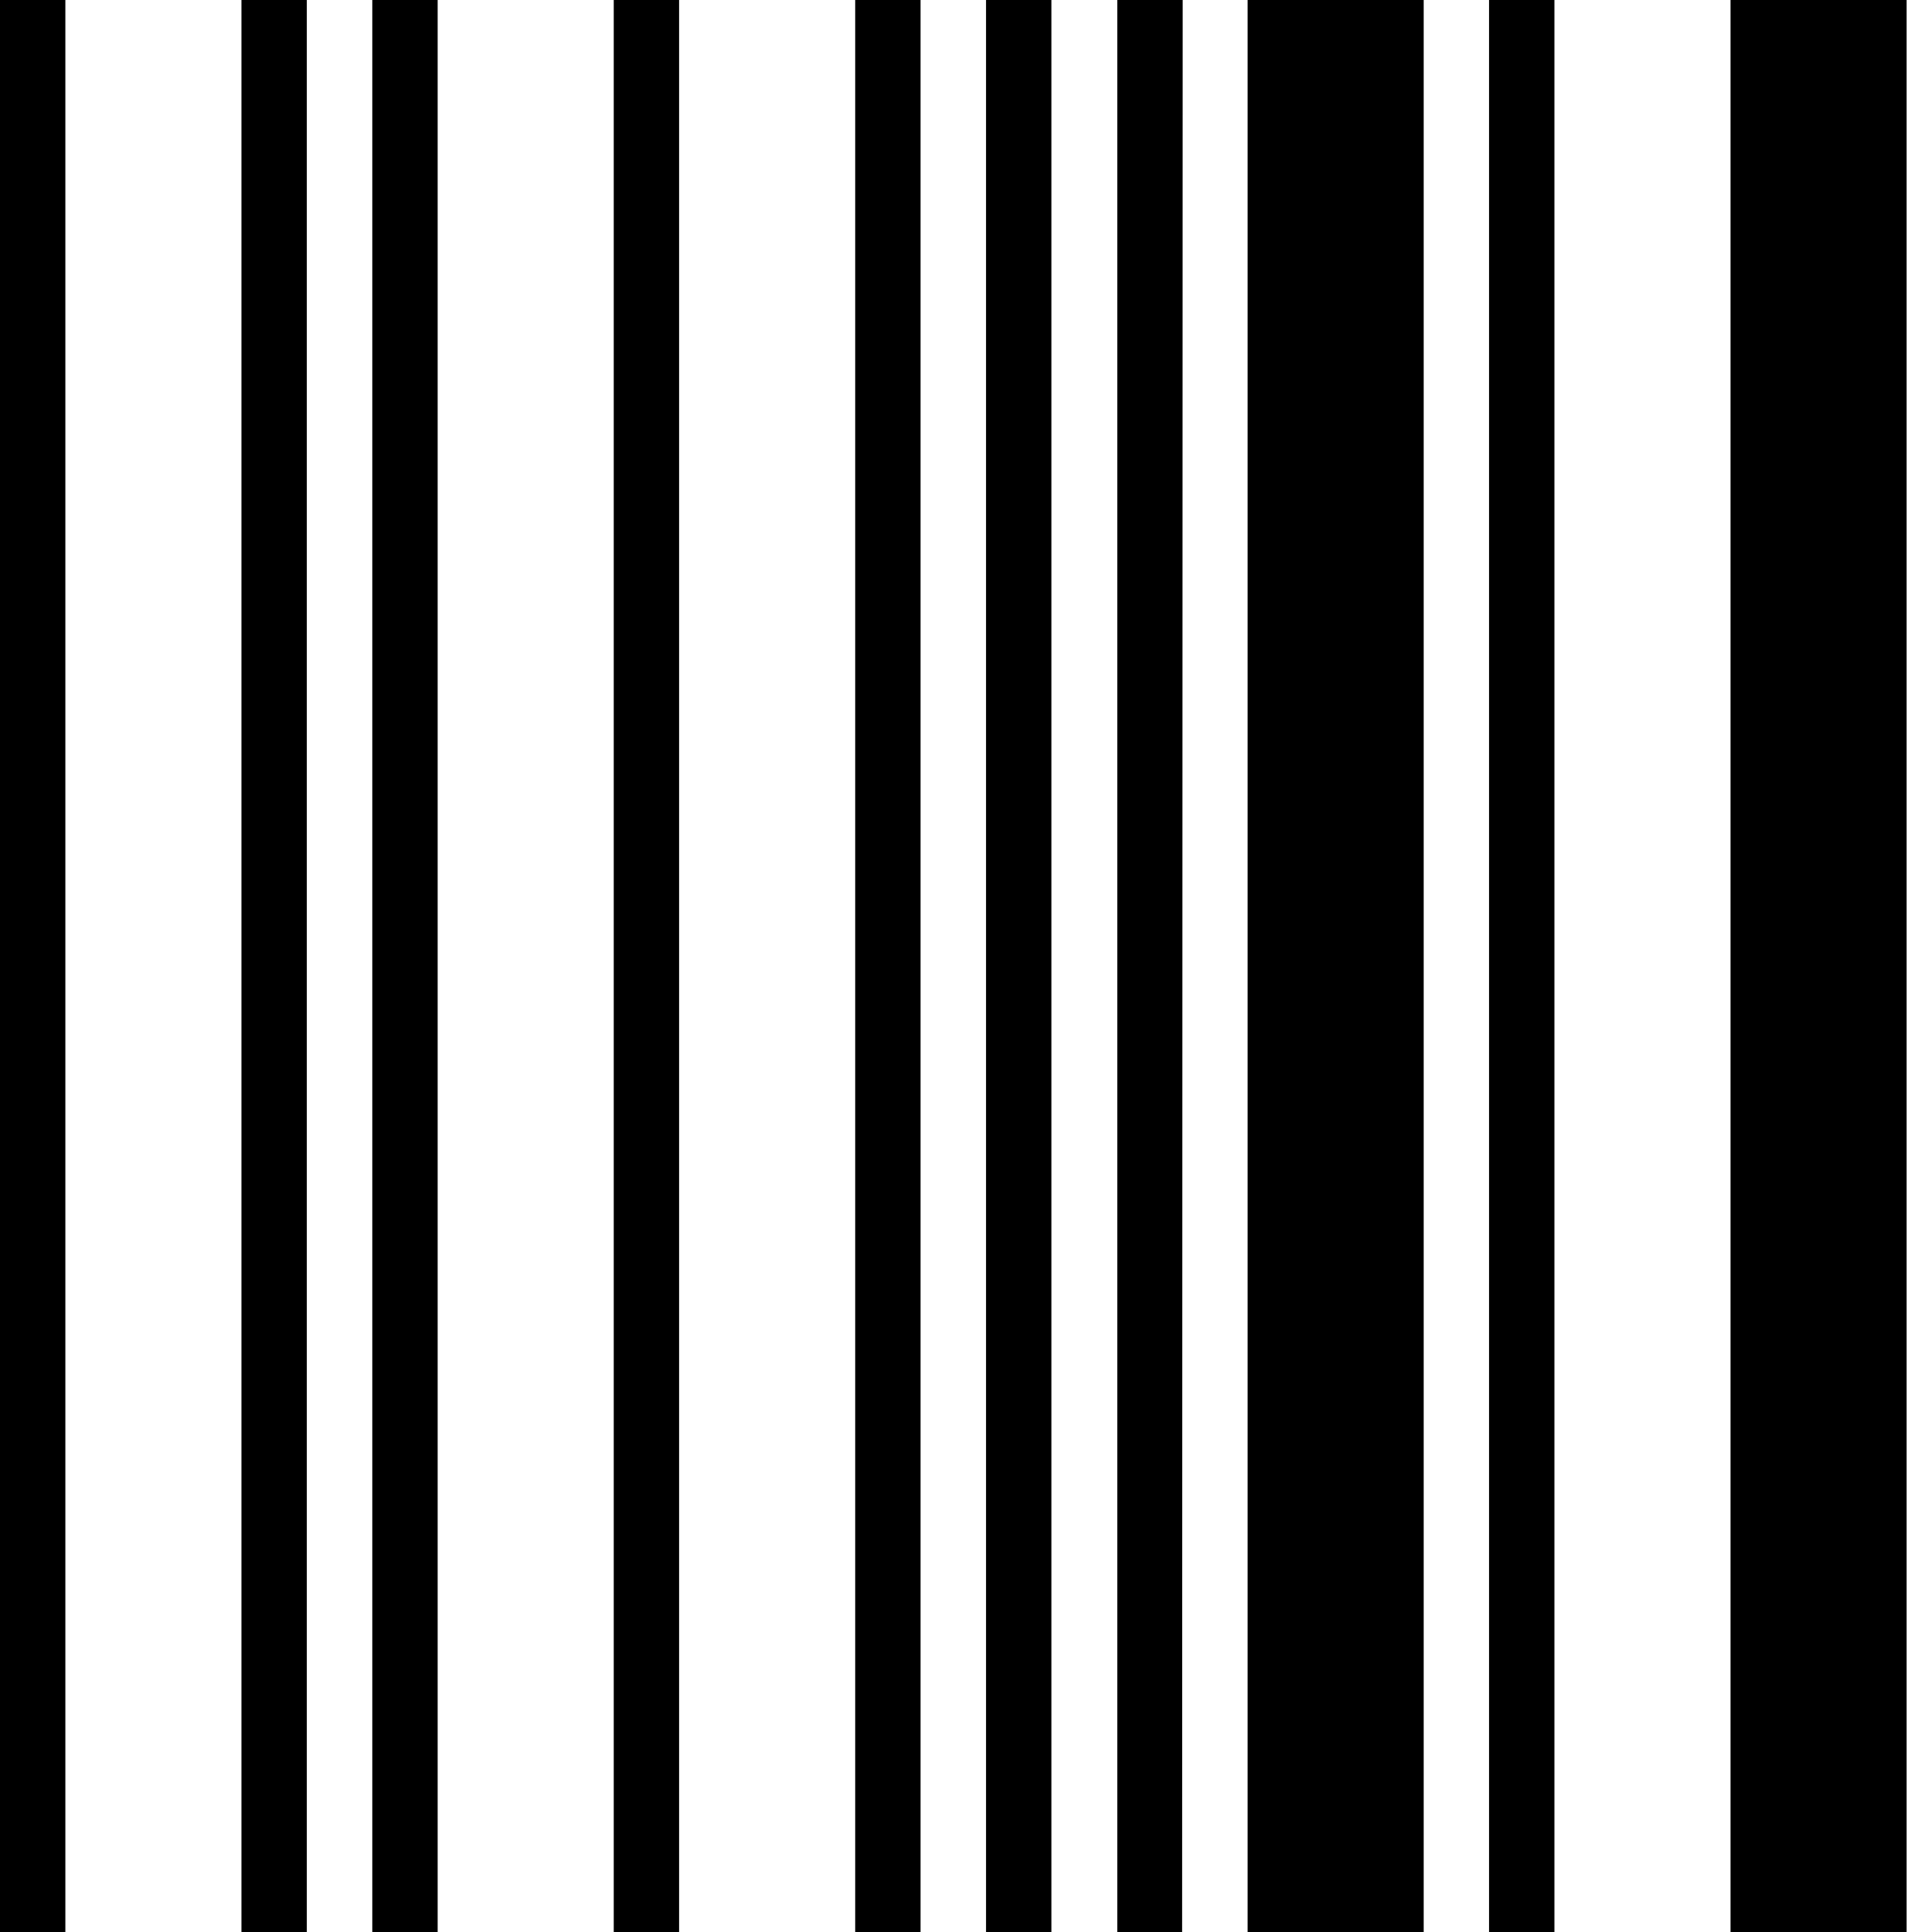
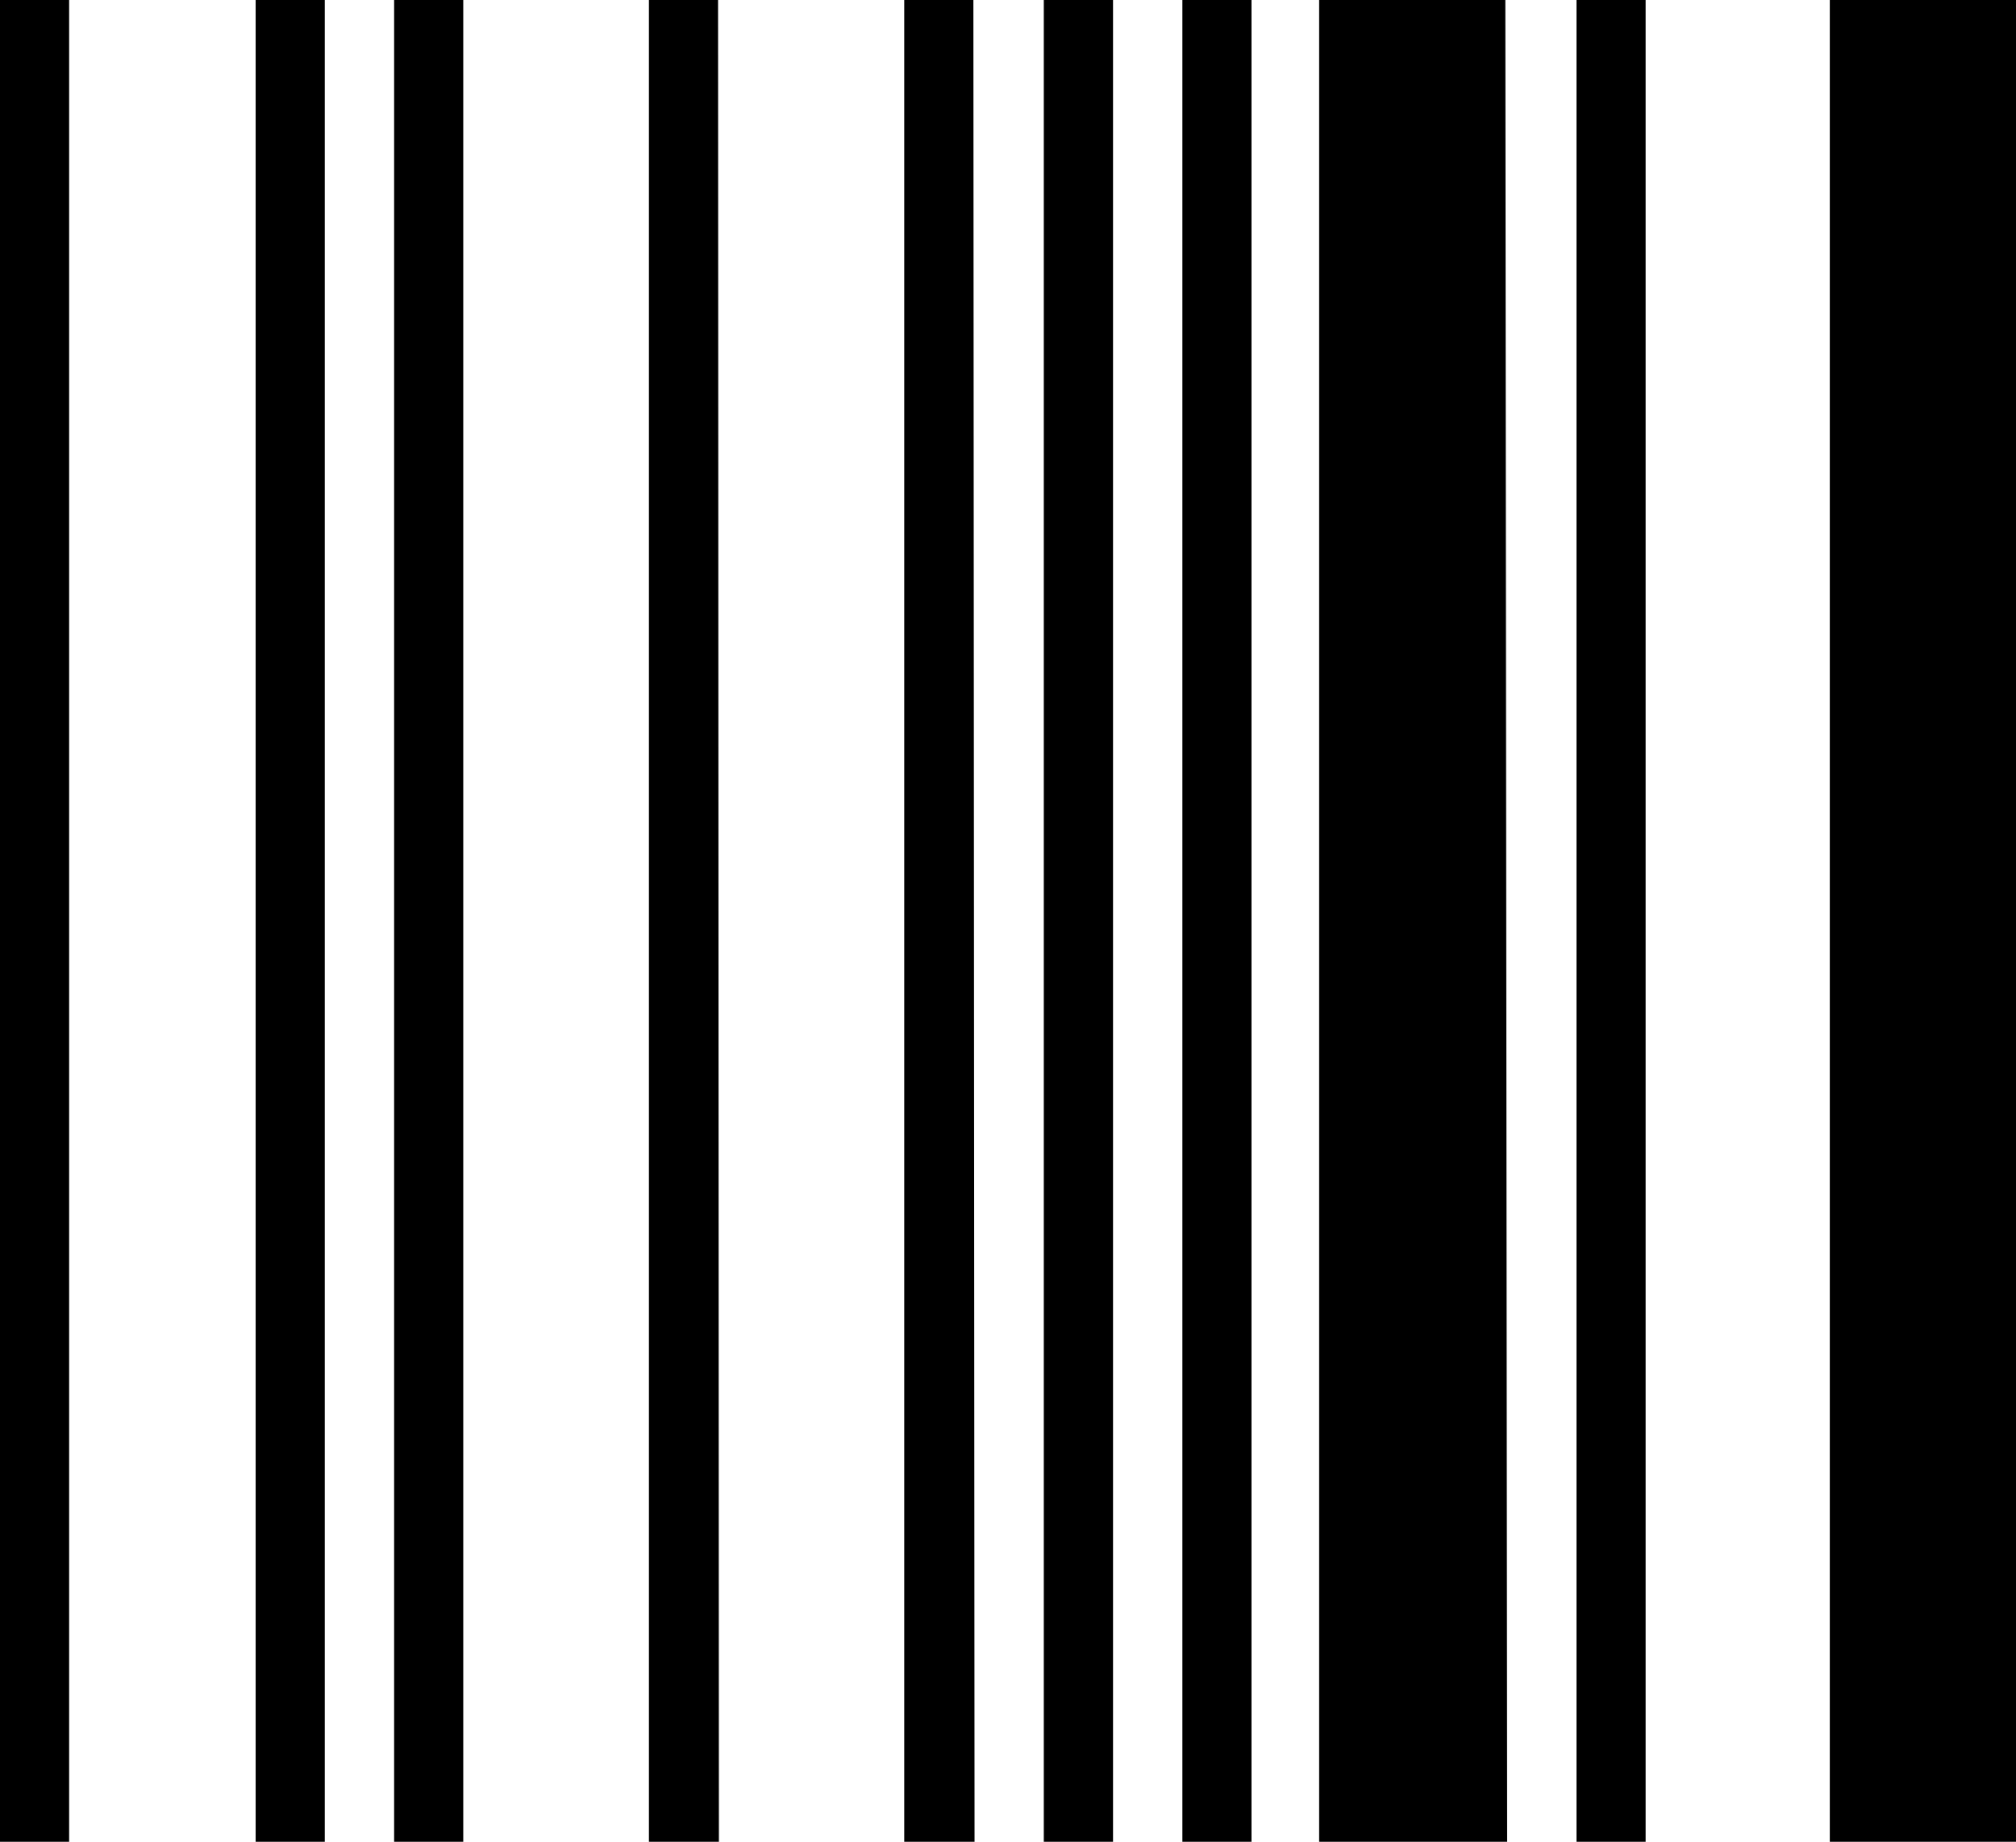
- <svg xmlns="http://www.w3.org/2000/svg" viewBox="0 0 170.64 172.89">
+ <svg xmlns="http://www.w3.org/2000/svg" viewBox="0 0 189.26 172.89">
  <g id="Layer_2" data-name="Layer 2">
    <g id="Layer_1-2" data-name="Layer 1">
-       <path id="nl" d="M5.85,172.89H0V0H5.85Zm21.61,0H21.61V0h5.85Zm11.71,0H33.32V0h5.85Zm21.61,0H54.93V0h5.85Zm21.61,0H76.54V0h5.85Zm11.71,0H88.25V0H94.1Zm11.7,0H100V0h5.85Zm21.62,0H111.66V0h15.76Zm11.7,0h-5.85V0h5.85Zm31.52,0H154.88V0h15.76Z" />
+       <path id="nl" d="M6.49,172.89H0V0H6.49Zm24,0H24V0h6.49Zm13,0H37V0h6.49Zm24,0H60.92V0h6.49Zm24,0H84.89V0h6.49Zm13,0h-6.5V0h6.5Zm13,0h-6.49V0h6.49Zm24,0H123.84V0h17.48Zm13,0h-6.49V0h6.49Zm35,0H171.78V0h17.48Z" />
    </g>
  </g>
</svg>
